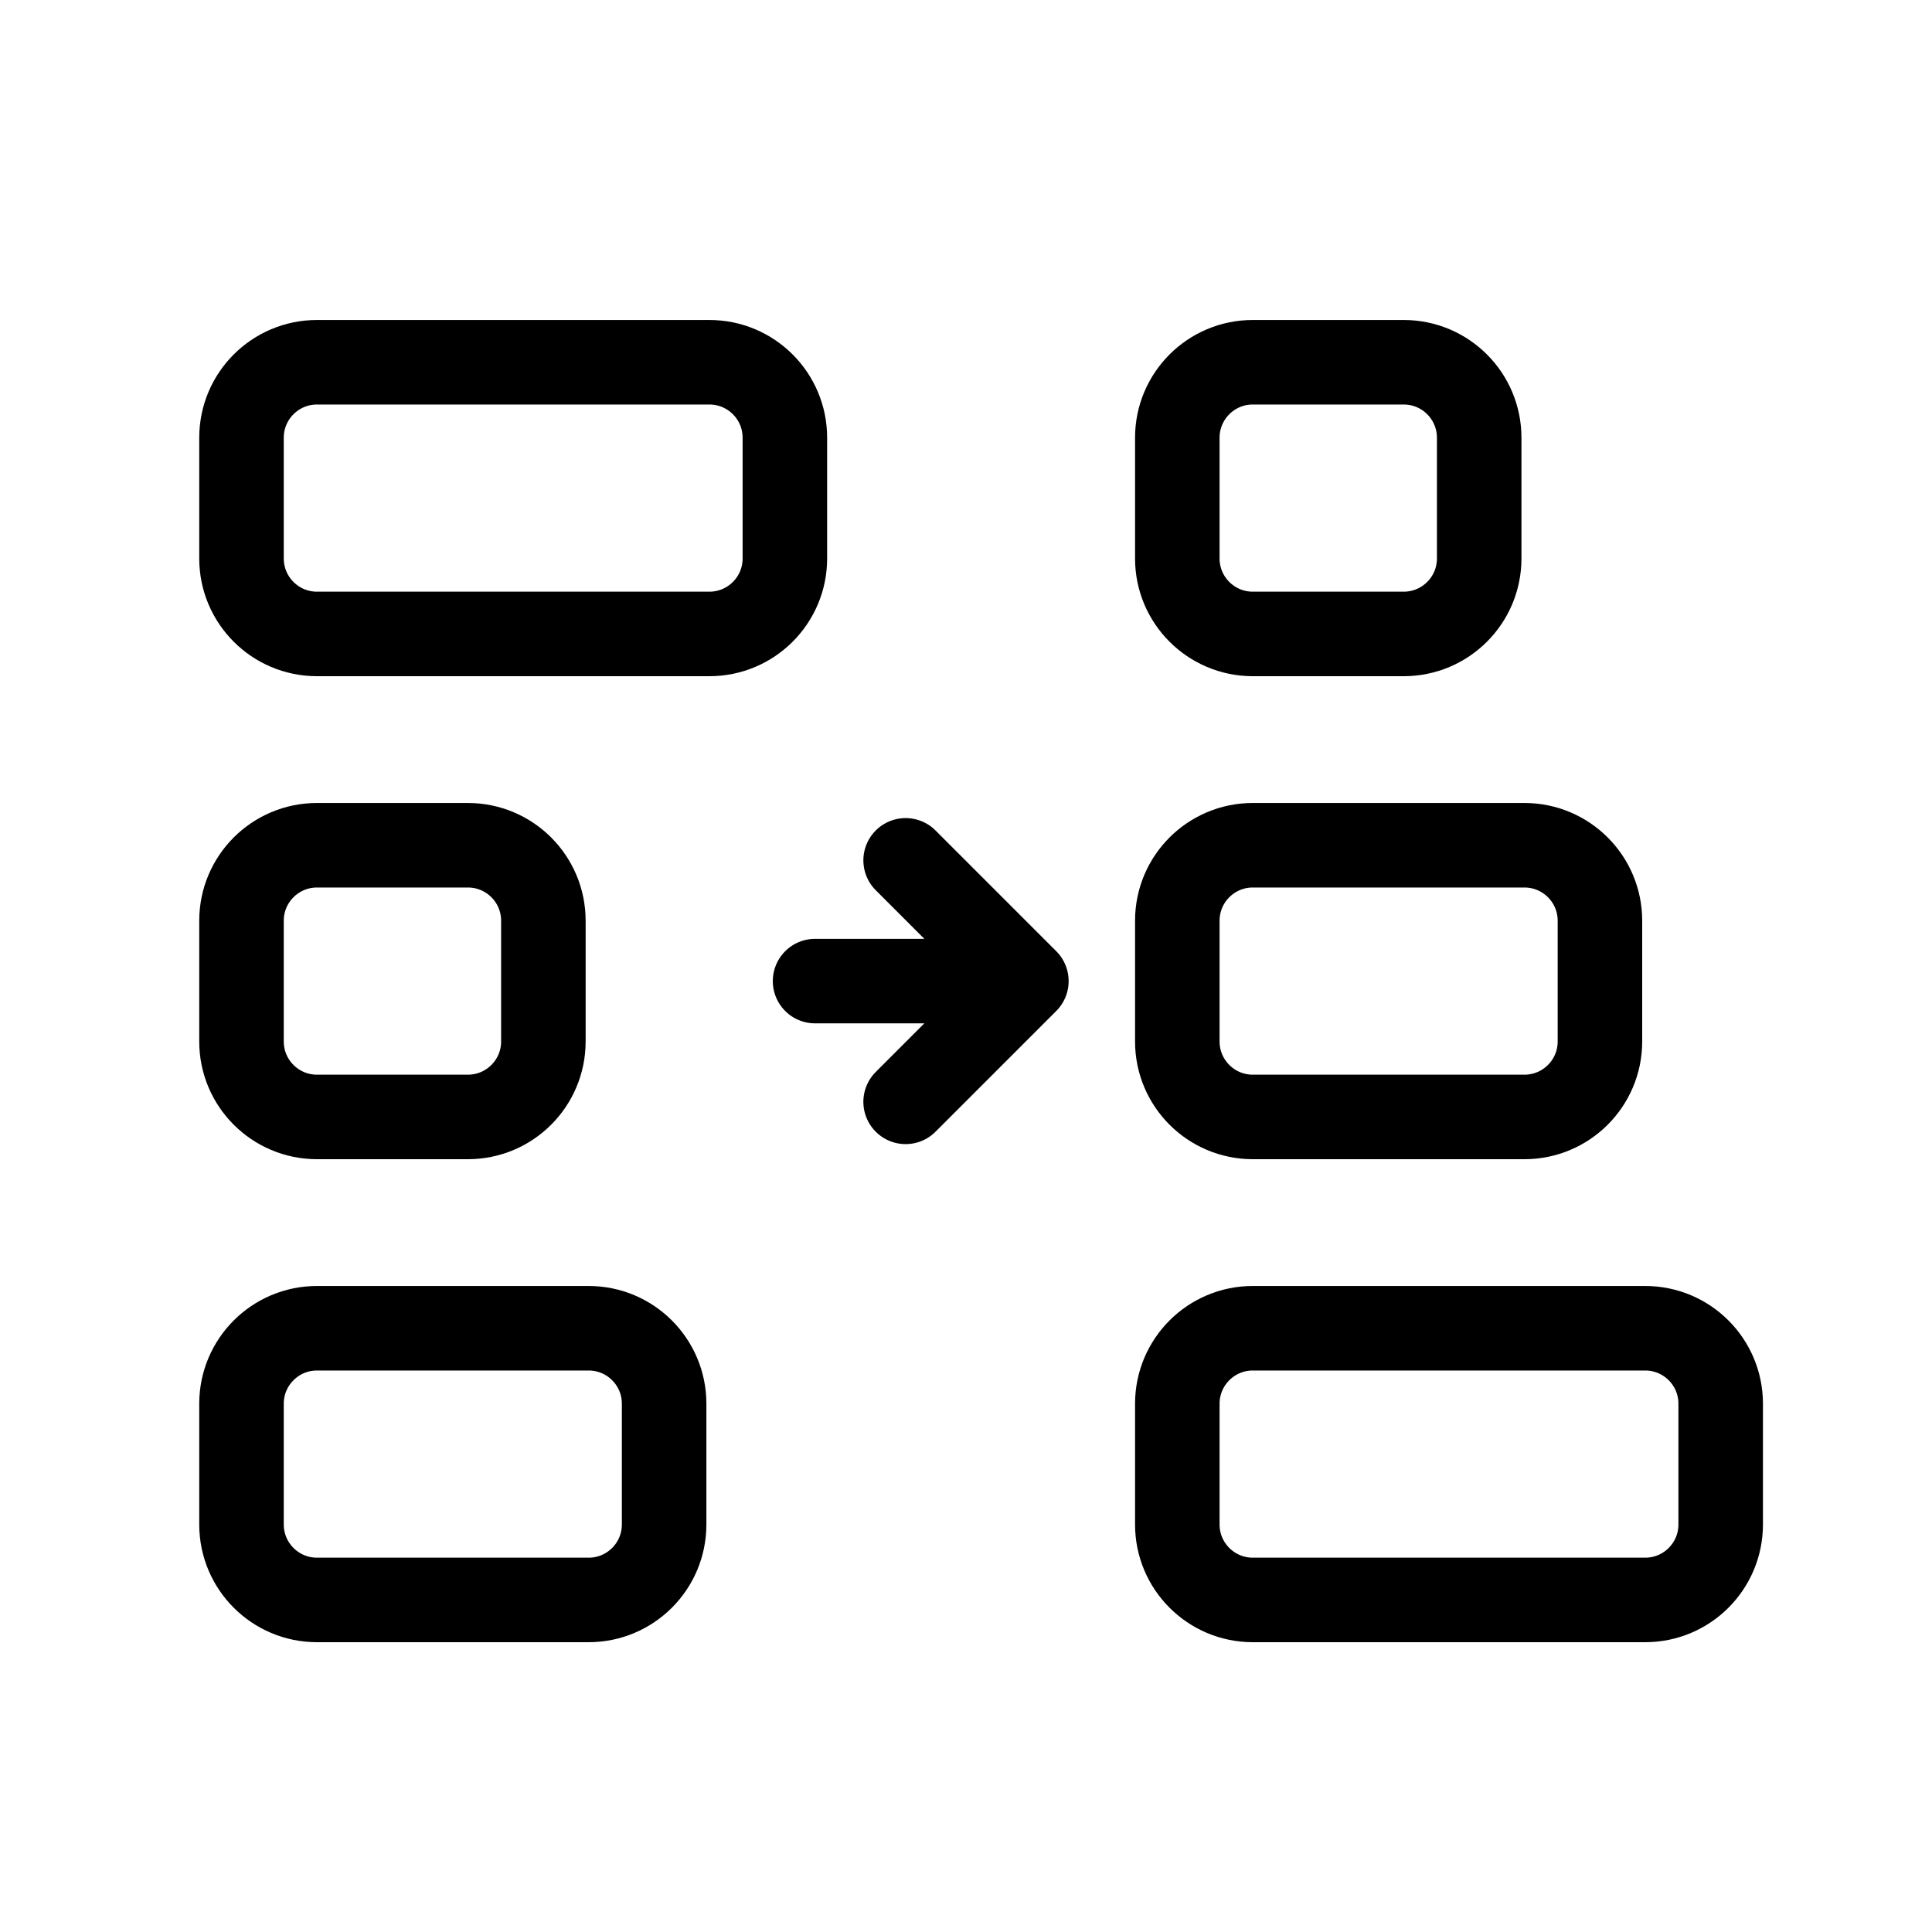
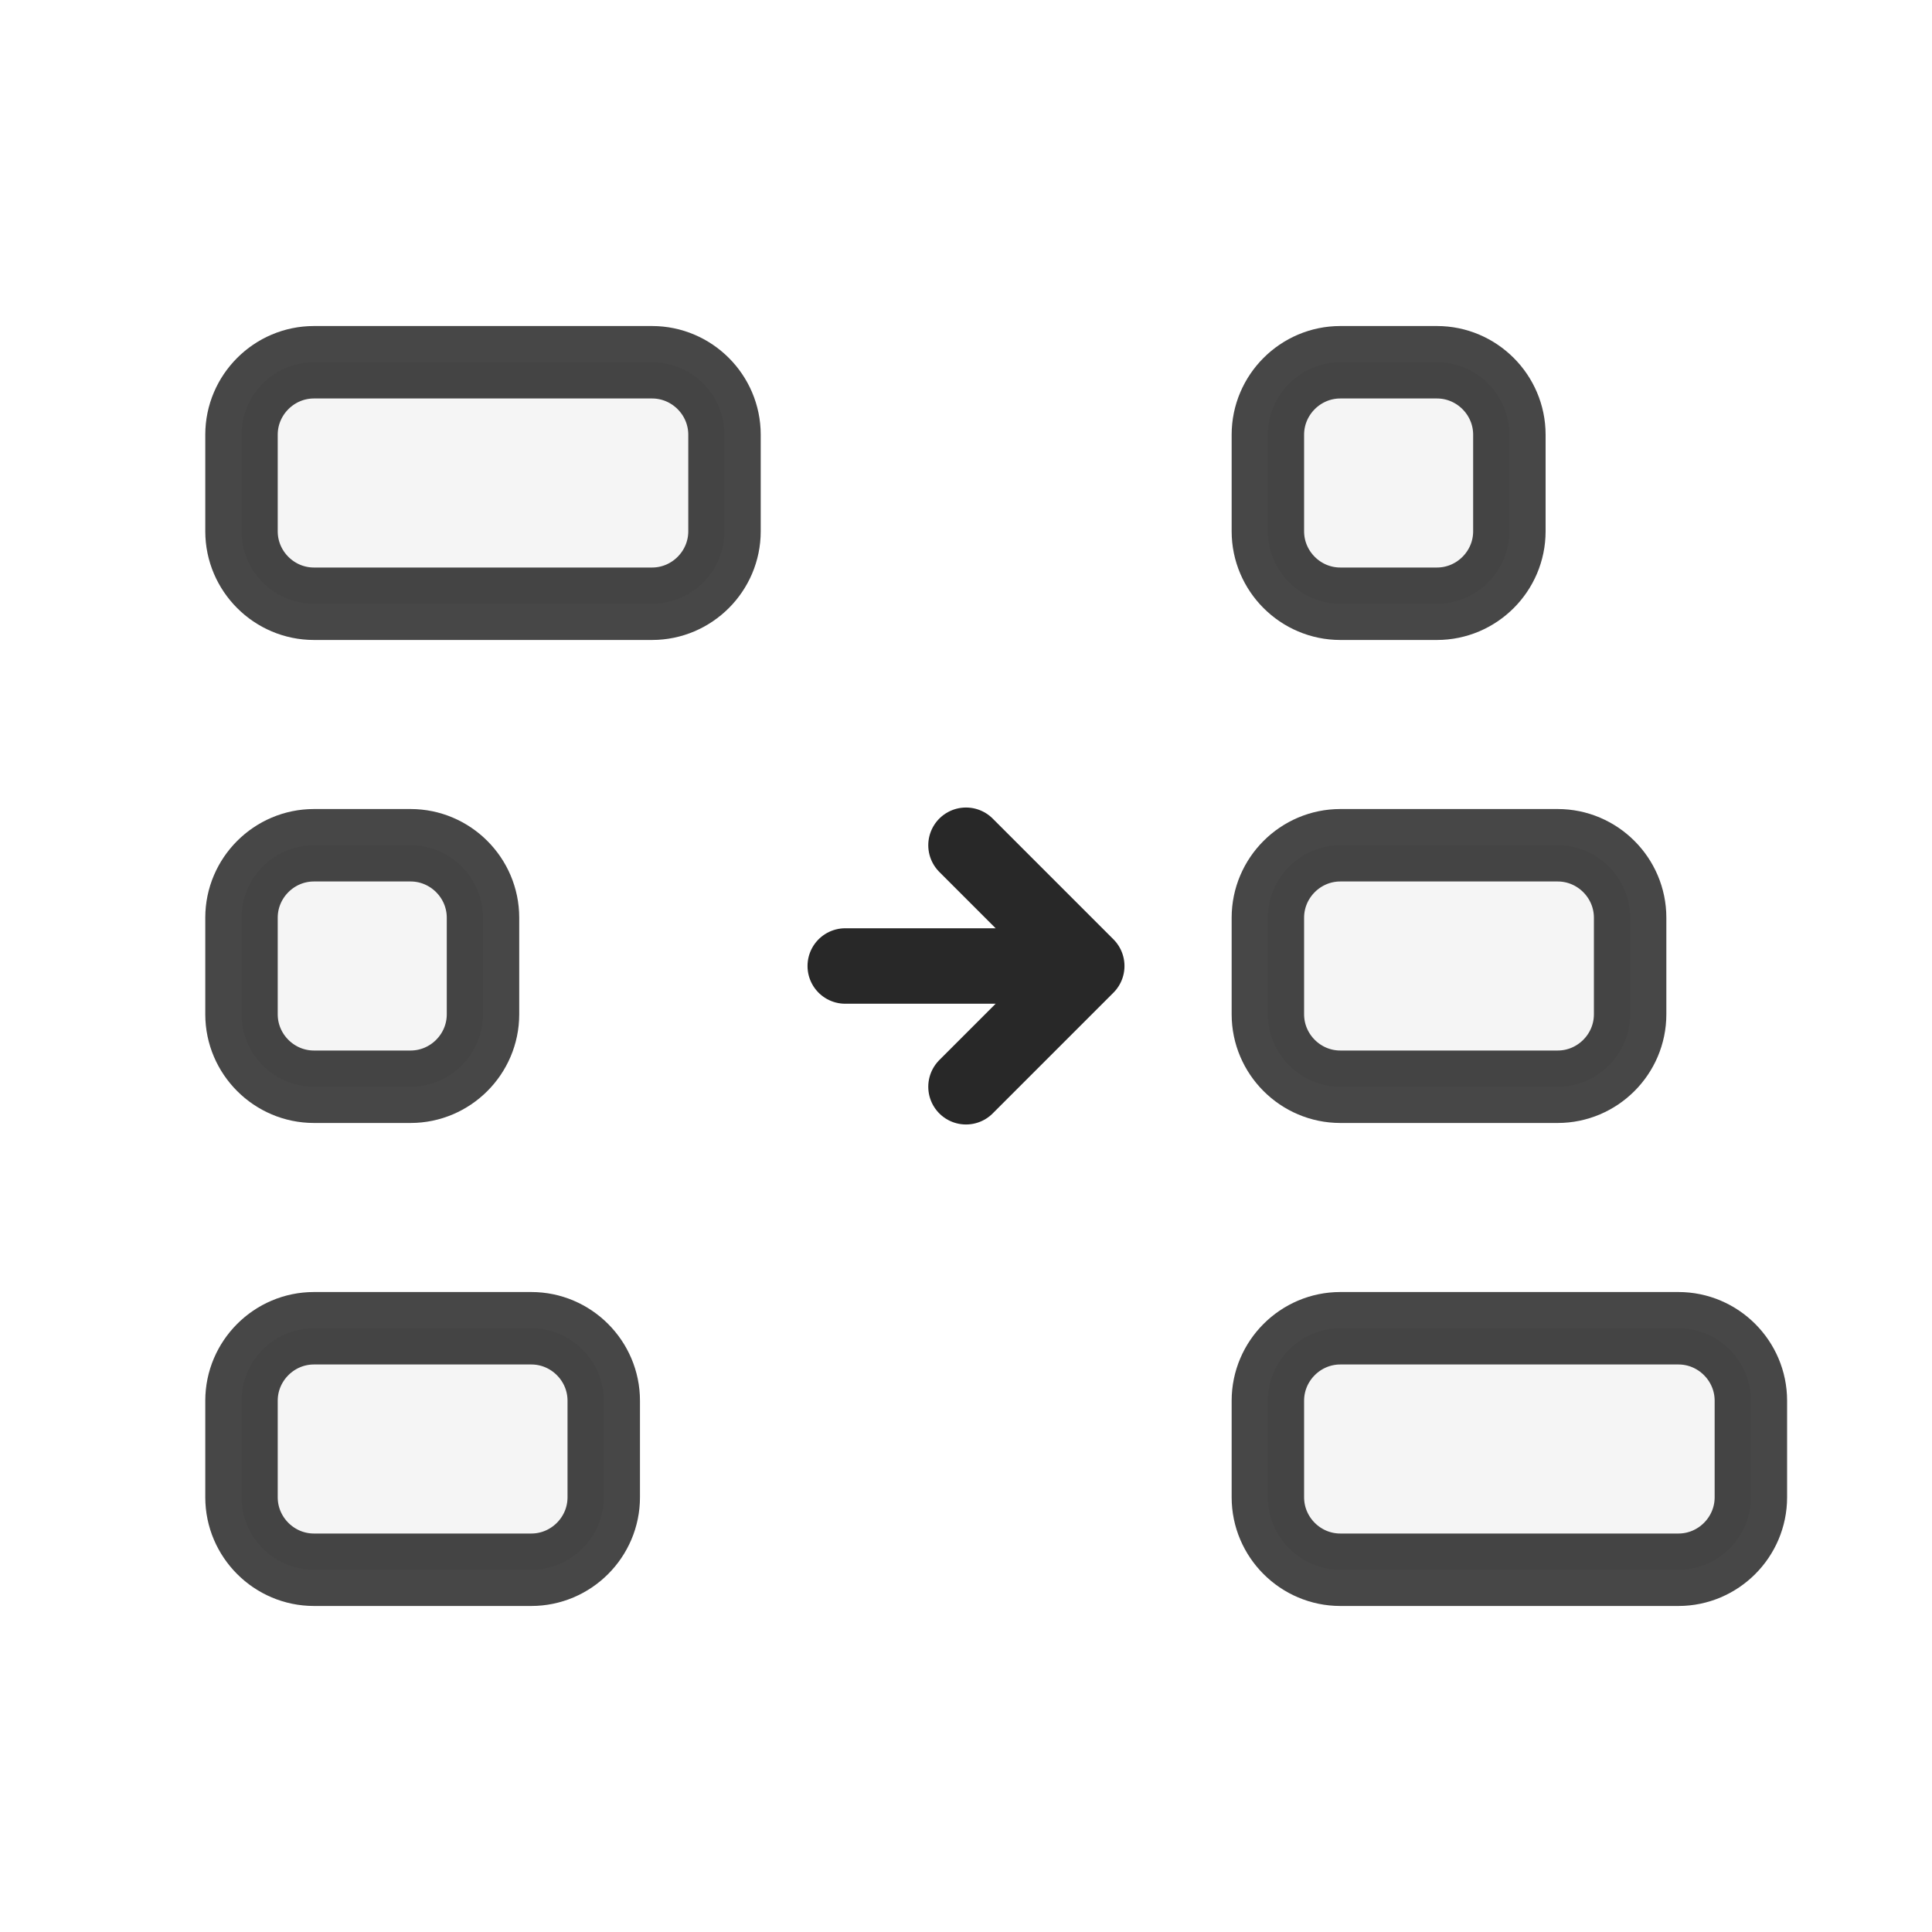
- <svg xmlns="http://www.w3.org/2000/svg" width="32" height="32" viewBox="0 0 32 32" fill="none" stroke="currentColor" stroke-width="1.4" stroke-linecap="round" stroke-linejoin="round">
-   <rect x="4" y="6" width="9" height="4.5" rx="1.25" />
-   <rect x="4" y="14" width="5" height="4.5" rx="1.25" />
-   <rect x="4" y="22" width="7" height="4.5" rx="1.25" />
-   <rect x="19.5" y="6" width="5" height="4.5" rx="1.25" />
-   <rect x="19.5" y="14" width="7" height="4.5" rx="1.25" />
-   <rect x="19.5" y="22" width="9" height="4.5" rx="1.25" />
-   <path d="M13.5 16.25H17m-2-2 2 2-2 2" />
+ <svg xmlns="http://www.w3.org/2000/svg" width="32" height="32" viewBox="0 0 32 32" fill="none" stroke="currentColor" stroke-width="1.2" stroke-linecap="round" stroke-linejoin="round">
+   <path d="M5.2 6 L10.8 6 C11.46 6 12 6.54 12 7.2 L12 8.8 C12 9.46 11.46 10 10.8 10 L5.2 10 C4.54 10 4 9.46 4 8.8 L4 7.2 C4 6.54 4.54 6 5.2 6 Z" fill="currentColor" fill-opacity="0.04" stroke="none" />
+   <path d="M5.2 6 L10.8 6 C11.46 6 12 6.54 12 7.2 L12 8.8 C12 9.46 11.46 10 10.8 10 L5.2 10 C4.54 10 4 9.46 4 8.8 L4 7.2 C4 6.54 4.54 6 5.2 6 Z" stroke-opacity="0.72" />
+   <path d="M5.2 14 L6.8 14 C7.46 14 8 14.54 8 15.2 L8 16.8 C8 17.46 7.46 18 6.8 18 L5.2 18 C4.54 18 4 17.46 4 16.8 L4 15.2 C4 14.54 4.54 14 5.2 14 Z" fill="currentColor" fill-opacity="0.04" stroke="none" />
+   <path d="M5.2 14 L6.8 14 C7.46 14 8 14.54 8 15.2 L8 16.8 C8 17.46 7.46 18 6.8 18 L5.2 18 C4.54 18 4 17.46 4 16.8 L4 15.2 C4 14.54 4.54 14 5.2 14 Z" stroke-opacity="0.72" />
+   <path d="M5.2 22 L8.8 22 C9.46 22 10 22.54 10 23.2 L10 24.8 C10 25.46 9.46 26 8.8 26 L5.2 26 C4.54 26 4 25.46 4 24.8 L4 23.2 C4 22.54 4.54 22 5.2 22 Z" fill="currentColor" fill-opacity="0.04" stroke="none" />
+   <path d="M5.2 22 L8.8 22 C9.46 22 10 22.54 10 23.2 L10 24.8 C10 25.46 9.46 26 8.8 26 L5.2 26 C4.54 26 4 25.46 4 24.8 L4 23.2 C4 22.54 4.54 22 5.2 22 Z" stroke-opacity="0.72" />
+   <path d="M22.2 6 L23.8 6 C24.46 6 25 6.54 25 7.2 L25 8.8 C25 9.46 24.46 10 23.8 10 L22.2 10 C21.54 10 21 9.46 21 8.8 L21 7.2 C21 6.54 21.54 6 22.2 6 Z" fill="currentColor" fill-opacity="0.04" stroke="none" />
+   <path d="M22.2 6 L23.8 6 C24.46 6 25 6.54 25 7.2 L25 8.8 C25 9.46 24.46 10 23.8 10 L22.2 10 C21.54 10 21 9.46 21 8.8 L21 7.2 C21 6.54 21.54 6 22.2 6 Z" stroke-opacity="0.72" />
+   <path d="M22.2 14 L25.8 14 C26.46 14 27 14.54 27 15.2 L27 16.8 C27 17.46 26.46 18 25.8 18 L22.2 18 C21.54 18 21 17.46 21 16.8 L21 15.2 C21 14.54 21.54 14 22.2 14 Z" fill="currentColor" fill-opacity="0.04" stroke="none" />
+   <path d="M22.2 14 L25.8 14 C26.46 14 27 14.54 27 15.2 L27 16.8 C27 17.46 26.46 18 25.8 18 L22.2 18 C21.54 18 21 17.46 21 16.8 L21 15.2 C21 14.54 21.54 14 22.2 14 Z" stroke-opacity="0.72" />
+   <path d="M22.2 22 L27.8 22 C28.46 22 29 22.54 29 23.2 L29 24.8 C29 25.46 28.46 26 27.8 26 L22.2 26 C21.54 26 21 25.46 21 24.8 L21 23.2 C21 22.54 21.54 22 22.2 22 Z" fill="currentColor" fill-opacity="0.04" stroke="none" />
+   <path d="M22.2 22 L27.8 22 C28.46 22 29 22.54 29 23.2 L29 24.8 C29 25.46 28.46 26 27.8 26 L22.2 26 C21.54 26 21 25.46 21 24.8 L21 23.2 C21 22.54 21.54 22 22.2 22 Z" stroke-opacity="0.72" />
+   <path d="M14 16 L18 16 M16 14 L18 16 L16 18" stroke-width="1.25" stroke-opacity="0.84" />
</svg>
